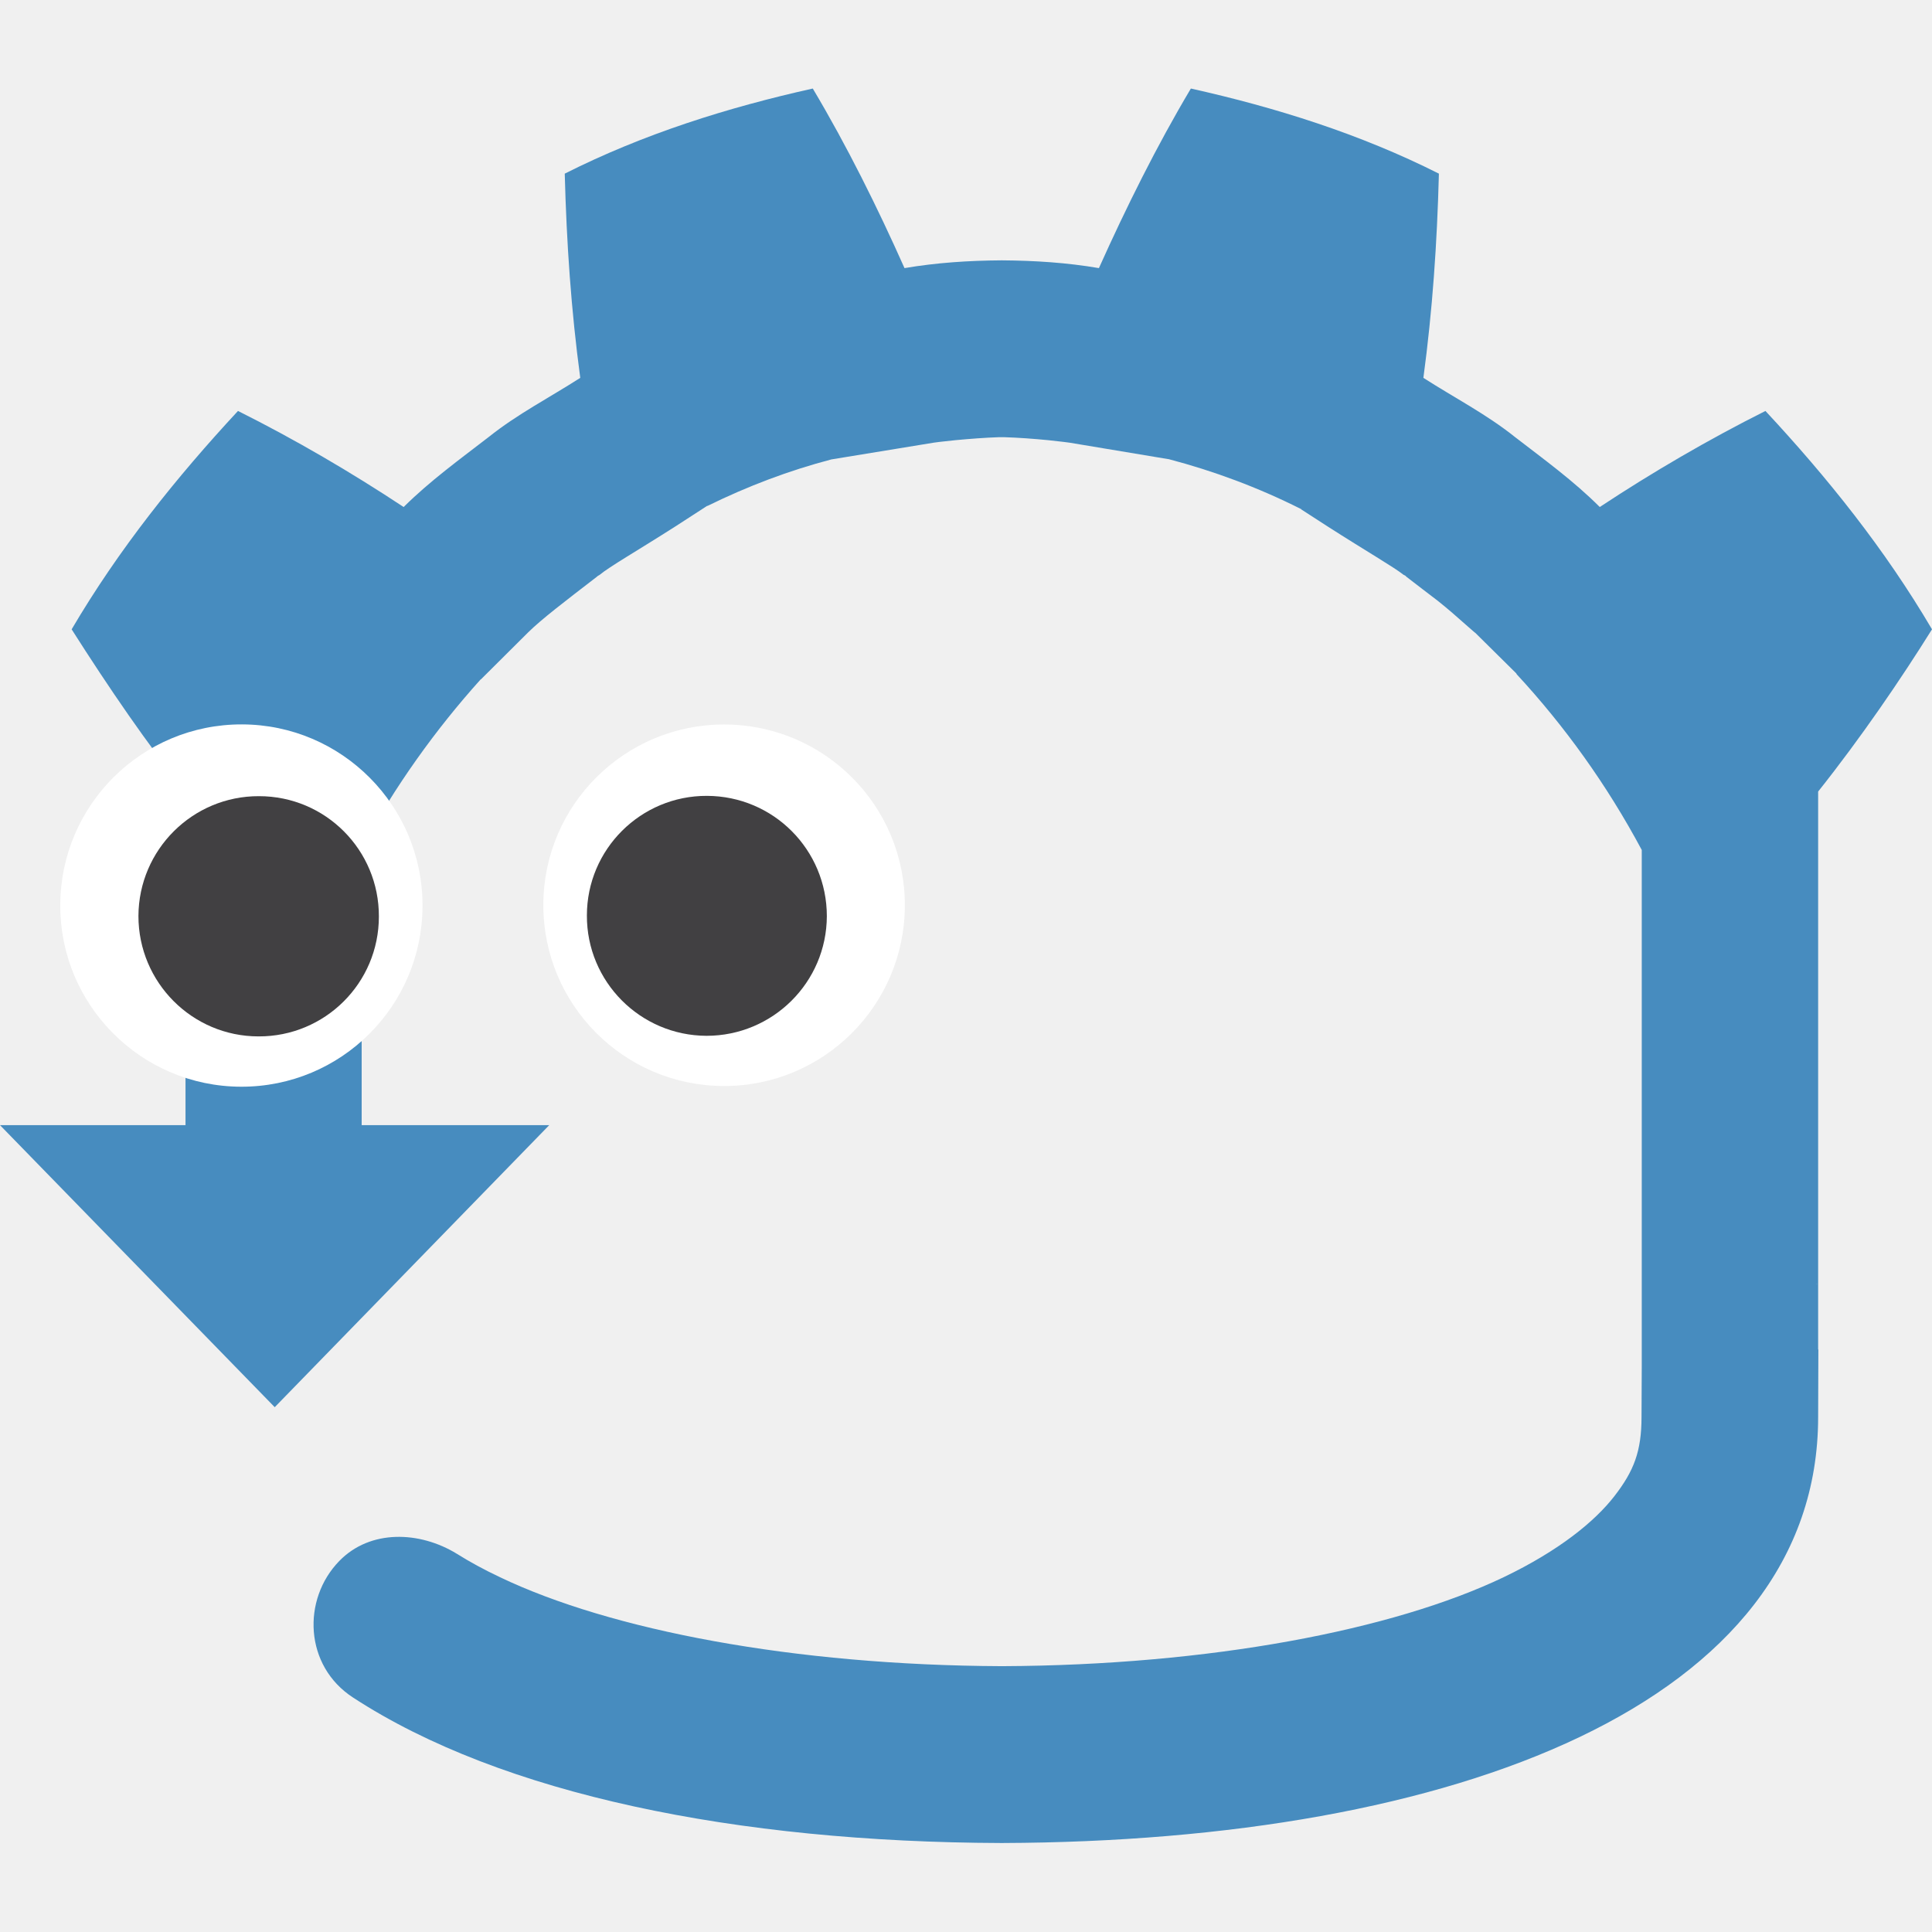
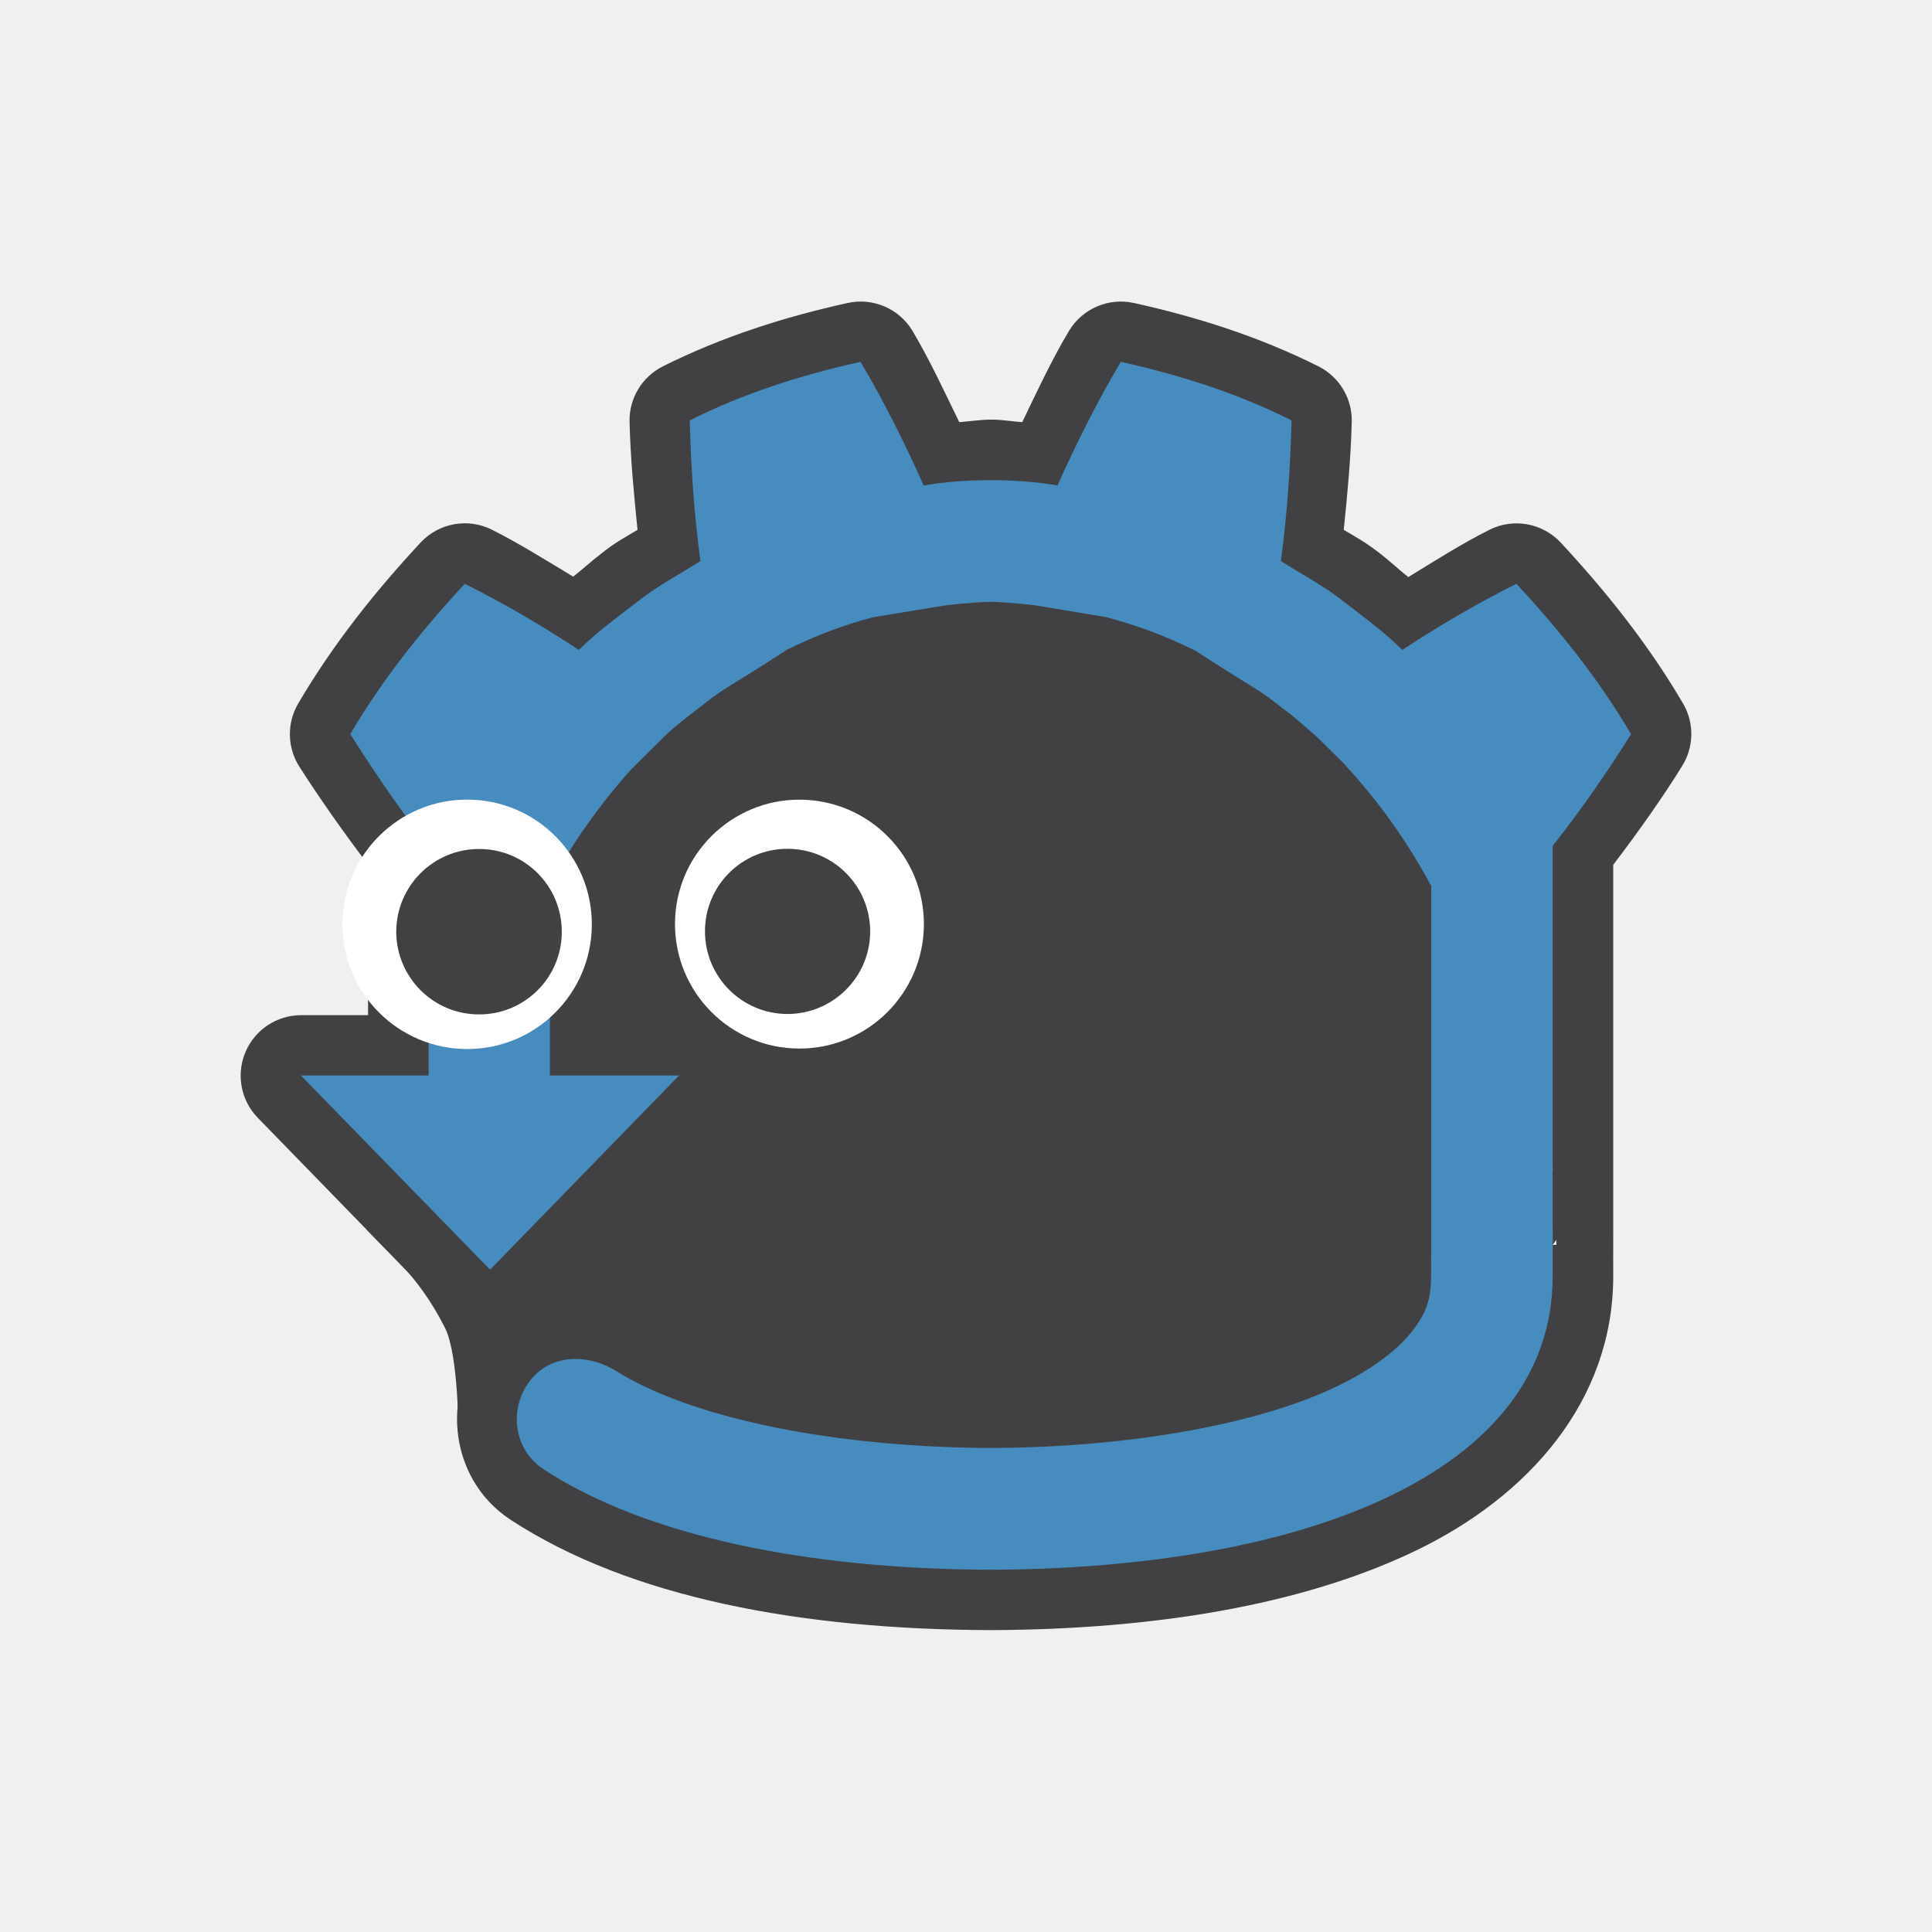
<svg xmlns="http://www.w3.org/2000/svg" width="32" height="32" viewBox="0 0 8.467 8.467" version="1.1" id="svg1" xml:space="preserve">
  <defs id="defs1">
    <filter id="selectable_hidder_filter" width="1" height="1" x="0" y="0" style="color-interpolation-filters:sRGB;">
      <feComposite id="boolops_hidder_primitive" result="composite1" operator="arithmetic" in2="SourceGraphic" in="BackgroundImage" />
    </filter>
  </defs>
-   <path id="path9" style="display:inline;fill:#478cbf;fill-opacity:1;stroke-width:0.037" d="M 3.562,0.388 C 3.189,0.471 2.82,0.587 2.475,0.761 2.483,1.066 2.503,1.359 2.543,1.656 2.409,1.742 2.267,1.815 2.142,1.915 2.015,2.013 1.885,2.107 1.769,2.222 1.539,2.07 1.295,1.927 1.043,1.801 0.773,2.092 0.521,2.406 0.314,2.758 0.476,3.013 0.651,3.269 0.813,3.469 V 4.931 H 0 L 1.204,6.167 2.407,4.931 H 1.585 V 3.715 C 1.732,3.444 1.909,3.197 2.106,2.978 l 0.002,-0.001 L 2.315,2.771 C 2.374,2.713 2.475,2.636 2.614,2.529 l 0.006,-0.005 0.007,-0.004 C 2.673,2.482 2.786,2.418 2.96,2.307 l 0.139,-0.09 h 0.002 C 3.278,2.13 3.458,2.062 3.645,2.013 h 0.001 l 0.446,-0.073 c 0.003,-4.7e-4 0.035,-0.005 0.096,-0.011 0.065,-0.006 0.129,-0.011 0.19,-0.013 0.003,5.91e-5 0.005,-6.68e-5 0.007,0 h 0.009 0.007 c 0.065,0.002 0.129,0.007 0.192,0.013 0.056,0.006 0.088,0.01 0.094,0.011 l 0.432,0.072 h 0.002 c 0.198,0.052 0.392,0.124 0.579,0.218 h 0.002 v 0.002 l 0.116,0.075 c 0.175,0.112 0.287,0.176 0.333,0.212 l 0.008,0.004 0.005,0.005 c 0.047,0.036 0.092,0.071 0.137,0.105 0.044,0.035 0.085,0.071 0.122,0.104 0.024,0.021 0.05,0.044 0.04,0.034 l 0.182,0.18 0.002,0.004 C 6.857,3.182 7.042,3.439 7.195,3.725 V 5.455 5.701 5.989 c -5.702e-4,0.086 -0.001,0.202 -0.001,0.22 0,0.151 -0.033,0.237 -0.119,0.348 C 6.989,6.668 6.832,6.796 6.59,6.912 6.105,7.144 5.303,7.298 4.393,7.302 h -0.004 C 3.477,7.298 2.676,7.144 2.191,6.912 2.121,6.879 2.059,6.845 2.003,6.81 1.839,6.709 1.622,6.702 1.487,6.841 1.323,7.009 1.333,7.301 1.548,7.44 2.2,7.865 3.227,8.073 4.387,8.077 h 0.002 0.004 c 1.981,-0.007 3.575,-0.61 3.575,-1.867 0,-0.028 9.055e-4,-0.168 0.001,-0.296 h -0.001 V 5.628 5.455 3.469 C 8.155,3.234 8.331,2.976 8.467,2.758 8.26,2.406 8.008,2.092 7.737,1.801 7.486,1.927 7.241,2.07 7.011,2.222 6.896,2.107 6.766,2.013 6.639,1.915 6.514,1.815 6.372,1.742 6.238,1.656 6.278,1.359 6.298,1.066 6.306,0.761 5.961,0.587 5.591,0.471 5.219,0.388 5.07,0.638 4.935,0.91 4.816,1.175 4.676,1.151 4.535,1.142 4.393,1.141 h -0.002 -0.002 -0.002 C 4.246,1.142 4.105,1.151 3.964,1.175 3.846,0.91 3.711,0.638 3.562,0.388 Z M 7.962,5.628 c 0.002,3.83e-5 0.004,4.835e-4 0.005,4.976e-4 H 7.957 C 7.959,5.628 7.96,5.628 7.962,5.628 Z" />
-   <g id="g3" transform="matrix(1.080766,0,0,1.080915,-0.09905586,-0.3339815)" style="display:inline">
+   <path id="path6" style="baseline-shift:baseline;display:inline;overflow:visible;vector-effect:none;fill:#414042;stroke-width:0.91;stroke-linecap:round;stroke-linejoin:round;enable-background:accumulate;stop-color:#000000;fill-opacity:1" d="M 2.357,2.76 A 0.233,0.234 0 0 0 2.125,2.995 V 6.357 A 0.233,0.234 0 0 0 2.357,6.59 H 6.047 A 0.233,0.234 0 0 0 6.279,6.357 V 2.995 A 0.233,0.234 0 0 0 6.047,2.76 Z" />
+   <path style="fill:#414042;fill-opacity:1;stroke:none;stroke-width:0;stroke-linecap:round;stroke-linejoin:round;stroke-dasharray:none;stroke-opacity:1" d="m 2.009,6.296 c 0,0 0.002,-0.353 -0.058,-0.475 C 1.89,5.699 1.819,5.607 1.766,5.552 L 1.606,5.388 2.248,5.23 2.453,5.909 Z" id="path12" />
+   <path style="baseline-shift:baseline;display:inline;overflow:visible;vector-effect:none;fill:#414042;stroke-width:0.688;stroke-linecap:round;stroke-linejoin:round;enable-background:accumulate;stop-color:#000000;fill-opacity:1" d="m 3.771,1.586 c -0.256,0.057 -0.51,0.137 -0.748,0.256 0.005,0.21 0.019,0.412 0.047,0.616 C 2.977,2.518 2.88,2.568 2.794,2.637 2.706,2.705 2.616,2.77 2.537,2.848 2.379,2.743 2.21,2.645 2.037,2.558 1.851,2.759 1.677,2.975 1.535,3.217 c 0.112,0.176 0.232,0.352 0.343,0.49 V 4.714 H 1.319 l 0.829,0.851 0.829,-0.851 H 2.41 V 3.876 C 2.511,3.69 2.633,3.519 2.769,3.369 l 0.001,-0.001 0.142,-0.141 c 0.041,-0.04 0.11,-0.093 0.206,-0.167 l 0.004,-0.004 0.005,-0.003 c 0.032,-0.025 0.109,-0.069 0.229,-0.146 l 0.096,-0.062 h 0.001 c 0.122,-0.06 0.246,-0.106 0.374,-0.14 h 0.001 l 0.307,-0.05 c 0.002,-3.235e-4 0.024,-0.004 0.066,-0.008 0.045,-0.004 0.089,-0.008 0.131,-0.009 0.002,4.06e-5 0.003,-4.6e-5 0.005,0 h 0.007 0.005 c 0.045,0.001 0.089,0.005 0.132,0.009 0.038,0.004 0.06,0.007 0.065,0.008 l 0.298,0.049 h 0.001 c 0.136,0.036 0.27,0.085 0.399,0.15 h 0.001 v 0.001 l 0.08,0.052 c 0.121,0.077 0.198,0.121 0.229,0.146 l 0.005,0.003 0.004,0.004 c 0.032,0.025 0.064,0.049 0.095,0.073 0.03,0.024 0.059,0.049 0.084,0.071 0.016,0.015 0.035,0.031 0.027,0.023 l 0.125,0.124 0.001,0.003 C 6.04,3.509 6.167,3.687 6.273,3.883 V 5.074 5.244 5.442 c -3.925e-4,0.059 -0.001,0.139 -0.001,0.152 0,0.104 -0.023,0.163 -0.082,0.239 C 6.13,5.909 6.023,5.998 5.856,6.078 5.522,6.237 4.97,6.343 4.343,6.345 H 4.341 C 3.712,6.343 3.161,6.237 2.827,6.078 2.779,6.055 2.736,6.031 2.698,6.007 2.585,5.937 2.436,5.932 2.343,6.028 2.23,6.144 2.237,6.345 2.384,6.441 2.833,6.733 3.541,6.876 4.339,6.879 h 0.001 0.003 c 1.364,-0.005 2.461,-0.42 2.461,-1.286 0,-0.02 6.234e-4,-0.115 0.001,-0.203 h -0.001 V 5.193 5.074 3.707 C 6.933,3.545 7.055,3.367 7.148,3.217 7.006,2.975 6.832,2.759 6.646,2.558 6.473,2.645 6.304,2.743 6.146,2.848 6.066,2.77 5.977,2.705 5.89,2.637 5.803,2.568 5.706,2.518 5.614,2.459 5.641,2.254 5.655,2.052 5.66,1.842 5.423,1.723 5.168,1.643 4.912,1.586 4.809,1.758 4.716,1.945 4.635,2.127 4.538,2.111 4.441,2.105 4.343,2.104 h -0.001 -0.001 -0.001 c -0.097,0.001 -0.194,0.007 -0.291,0.023 C 3.967,1.945 3.874,1.758 3.771,1.586 Z m 3.029,3.607 c 0.001,2.63e-5 0.003,3.329e-4 0.004,3.426e-4 h -0.007 c 0.001,-1.149e-4 0.002,-3.69e-4 0.003,-3.426e-4 z" id="path10" />
+   <path style="baseline-shift:baseline;display:inline;overflow:visible;vector-effect:none;fill:#414042;stroke-width:0.688;stroke-linecap:round;stroke-linejoin:round;enable-background:accumulate;stop-color:#000000;fill-opacity:1" d="M 3.714,1.328 C 3.442,1.388 3.168,1.474 2.904,1.606 A 0.265,0.265 0 0 0 2.759,1.848 C 2.763,2.008 2.778,2.165 2.794,2.322 2.739,2.355 2.691,2.38 2.629,2.431 2.594,2.457 2.551,2.497 2.512,2.527 2.395,2.457 2.28,2.384 2.157,2.322 A 0.265,0.265 0 0 0 1.843,2.378 C 1.648,2.588 1.462,2.819 1.307,3.083 a 0.265,0.265 0 0 0 0.005,0.277 C 1.408,3.51 1.511,3.655 1.613,3.789 V 4.449 H 1.319 A 0.265,0.265 0 0 0 1.129,4.898 l 0.828,0.851 a 0.265,0.265 0 0 0 0.379,0 l 0.83,-0.851 A 0.265,0.265 0 0 0 2.977,4.449 H 2.674 V 3.958 C 2.758,3.811 2.853,3.672 2.962,3.551 L 3.099,3.415 c 0.015,-0.015 0.082,-0.07 0.171,-0.139 l -0.017,0.009 a 0.265,0.265 0 0 0 0.036,-0.024 0.265,0.265 0 0 0 0.003,-0.001 l 0.001,-0.001 C 3.276,3.272 3.375,3.21 3.5,3.13 a 0.265,0.265 0 0 0 0.001,-0.001 l 0.03,-0.019 h -0.077 a 0.265,0.265 0 0 0 0.116,-0.027 C 3.674,3.032 3.779,2.992 3.887,2.963 L 4.179,2.915 a 0.265,0.265 0 0 0 0.001,0 c -0.031,0.005 0.011,-0.002 0.048,-0.005 0.037,-0.004 0.071,-0.007 0.104,-0.008 h 0.009 0.003 c 0.036,0.001 0.074,0.004 0.112,0.008 0.033,0.003 0.061,0.008 0.047,0.005 l 0.284,0.047 c 0.113,0.03 0.223,0.071 0.329,0.124 l 0.066,0.043 a 0.265,0.265 0 0 0 0.001,0.001 c 0.126,0.081 0.223,0.143 0.206,0.129 a 0.265,0.265 0 0 0 0.005,0.004 0.265,0.265 0 0 0 0.042,0.027 l -0.02,-0.011 c 0.028,0.021 0.055,0.042 0.081,0.062 0.024,0.02 0.048,0.041 0.07,0.061 v -0.001 c 0.006,0.005 0.012,0.01 0.017,0.015 0.003,0.003 0.006,0.007 0.009,0.009 h 0.001 l 0.083,0.083 -0.017,-0.036 a 0.265,0.265 0 0 0 0.042,0.061 c 0.116,0.127 0.216,0.274 0.305,0.43 v 1.112 0.169 0.198 c -3.913e-4,0.059 -0.001,0.131 -0.001,0.152 0,0.065 0.013,0.028 -0.026,0.078 -0.024,0.031 -0.101,0.102 -0.239,0.168 -0.273,0.13 -0.801,0.24 -1.398,0.242 h -0.001 -0.001 C 3.742,6.079 3.214,5.97 2.942,5.839 2.902,5.82 2.867,5.801 2.837,5.783 2.64,5.661 2.347,5.643 2.153,5.843 1.929,6.073 1.954,6.476 2.24,6.662 2.762,7.002 3.509,7.141 4.339,7.144 h 0.001 0.003 a 0.265,0.265 0 0 0 0.001,0 C 5.053,7.141 5.7,7.037 6.2,6.798 6.7,6.559 7.07,6.138 7.07,5.593 c 0,-0.014 -4.04e-4,-0.113 0,-0.202 a 0.265,0.265 0 0 0 0,-0.001 V 5.194 5.074 3.79 C 7.182,3.643 7.29,3.49 7.372,3.357 a 0.265,0.265 0 0 0 0.004,-0.274 C 7.221,2.819 7.035,2.588 6.84,2.378 A 0.265,0.265 0 0 0 6.527,2.322 C 6.404,2.384 6.288,2.458 6.172,2.529 6.132,2.498 6.09,2.458 6.055,2.431 l -0.004,-0.003 C 5.989,2.379 5.943,2.354 5.889,2.322 5.905,2.165 5.92,2.009 5.924,1.85 A 0.265,0.265 0 0 0 5.779,1.606 C 5.516,1.474 5.241,1.388 4.97,1.328 A 0.265,0.265 0 0 0 4.685,1.45 C 4.608,1.579 4.545,1.715 4.48,1.85 4.436,1.847 4.39,1.839 4.347,1.839 a 0.265,0.265 0 0 0 -0.004,0 h -0.001 -0.001 -0.001 a 0.265,0.265 0 0 0 -0.003,0 c -0.043,5.069e-4 -0.089,0.008 -0.133,0.011 C 4.138,1.715 4.076,1.58 3.999,1.45 A 0.265,0.265 0 0 0 3.714,1.328 Z m -0.074,0.581 c 0.057,0.109 0.117,0.215 0.167,0.327 a 0.265,0.265 0 0 0 0.285,0.152 c 0.078,-0.013 0.16,-0.018 0.247,-0.019 h 0.001 0.003 c 0.088,0.001 0.171,0.006 0.249,0.019 A 0.265,0.265 0 0 0 4.877,2.236 C 4.927,2.124 4.986,2.017 5.044,1.909 5.16,1.941 5.272,1.979 5.381,2.025 5.374,2.158 5.369,2.293 5.351,2.424 a 0.265,0.265 0 0 0 0.12,0.257 c 0.106,0.068 0.194,0.115 0.253,0.163 a 0.265,0.265 0 0 0 0.004,0.004 c 0.035,0.027 0.058,0.048 0.089,0.073 -0.022,-0.017 -0.043,-0.032 -0.065,-0.048 -0.009,-0.007 -0.018,-0.014 -0.027,-0.022 l 0.023,0.019 a 0.265,0.265 0 0 0 -0.056,-0.04 l 0.03,0.017 c -0.013,-0.01 -0.028,-0.018 -0.04,-0.027 -2.81e-4,-2.024e-4 -0.001,2.017e-4 -0.001,0 -0.05,-0.036 -0.104,-0.069 -0.169,-0.109 v 0.143 A 0.265,0.265 0 0 0 5.245,2.589 l 0.118,0.028 C 5.217,2.544 5.066,2.488 4.913,2.448 a 0.265,0.265 0 0 0 -0.067,-0.009 h 0.02 L 4.59,2.393 C 4.568,2.389 4.551,2.388 4.508,2.384 4.461,2.379 4.41,2.374 4.358,2.373 a 0.265,0.265 0 0 0 -0.008,0 h -0.005 -0.005 a 0.265,0.265 0 0 0 -0.015,0 c -0.049,0.002 -0.098,0.006 -0.148,0.011 -0.046,0.005 -0.049,0.004 -0.083,0.009 l -0.285,0.047 h 0.02 A 0.265,0.265 0 0 0 3.761,2.448 C 3.615,2.486 3.474,2.54 3.337,2.607 l 0.112,-0.026 a 0.265,0.265 0 0 0 -0.14,0.042 l -0.095,0.062 v -0.001 c -0.096,0.062 -0.148,0.091 -0.21,0.136 l -0.005,0.003 a 0.265,0.265 0 0 0 -0.012,0.009 0.265,0.265 0 0 0 -0.039,0.027 c -5.951e-4,4.563e-4 -7.505e-4,8.881e-4 -0.001,0.001 a 0.265,0.265 0 0 0 -0.003,0.001 l -0.004,0.004 C 2.854,2.93 2.787,2.978 2.727,3.038 l -0.129,0.129 0.013,-0.011 a 0.265,0.265 0 0 0 -0.039,0.035 C 2.422,3.358 2.289,3.546 2.178,3.751 A 0.265,0.265 0 0 0 2.146,3.876 V 4.714 A 0.265,0.265 0 0 0 2.38,4.948 L 2.147,5.184 1.913,4.944 A 0.265,0.265 0 0 0 2.143,4.714 V 3.707 A 0.265,0.265 0 0 0 2.084,3.541 C 2.015,3.456 1.937,3.336 1.861,3.223 1.935,3.112 2.018,3.007 2.105,2.904 c 0.096,0.054 0.194,0.105 0.285,0.165 A 0.265,0.265 0 0 0 2.724,3.036 C 2.784,2.976 2.863,2.918 2.955,2.847 a 0.265,0.265 0 0 0 0.004,-0.004 C 3.019,2.796 3.106,2.749 3.212,2.681 A 0.265,0.265 0 0 0 3.332,2.423 C 3.314,2.292 3.31,2.158 3.302,2.025 3.411,1.979 3.524,1.941 3.64,1.909 Z M 6.578,2.904 C 6.665,3.007 6.747,3.112 6.821,3.223 6.75,3.33 6.68,3.439 6.598,3.543 a 0.265,0.265 0 0 0 -0.058,0.164 v 1.368 0.12 0.196 a 0.265,0.265 0 0 0 0.001,0.001 c -4.011e-4,0.087 -0.001,0.177 -0.001,0.202 0,0.004 -0.007,0.005 -0.007,0.009 6.07e-5,-0.003 0.003,-0.006 0.003,-0.009 0,-0.004 9.501e-4,-0.09 0.001,-0.149 a 0.265,0.265 0 0 0 0,-0.003 V 5.244 5.074 3.883 A 0.265,0.265 0 0 0 6.505,3.758 C 6.401,3.563 6.272,3.393 6.134,3.235 l -0.001,-0.003 c -0.015,-0.017 -0.025,-0.041 -0.04,-0.058 l 0.031,0.046 a 0.265,0.265 0 0 0 -0.042,-0.058 L 5.957,3.038 5.764,3.233 h -0.001 c -0.017,0.01 -0.219,0.129 -0.219,0.129 0,0 -0.003,-0.005 -0.003,-0.005 0,0 -0.017,-0.038 -0.017,-0.038 0,0 -0.009,-0.034 -0.009,-0.034 0,0 0.086,-0.26 0.086,-0.26 0,0 0.222,-0.058 0.222,-0.058 0,0 0.027,0.007 0.027,0.007 -4.21e-5,-1.77e-5 0.067,0.032 0.067,0.032 -8.13e-5,-5.33e-5 0.01,0.006 0.012,0.008 0.019,0.014 0.011,0.008 0.009,0.007 -0.003,-0.002 -0.012,-0.01 -0.019,-0.016 a 0.265,0.265 0 0 0 0,-0.001 c -0.019,-0.017 -0.043,-0.036 -0.066,-0.055 0.035,0.028 0.079,0.059 0.106,0.086 a 0.265,0.265 0 0 0 0.332,0.034 C 6.382,3.009 6.481,2.958 6.578,2.904 Z M 5.759,3.237 A 0.265,0.265 0 0 0 5.584,3.414 c -8.124e-4,-8.055e-4 -0.002,-9.294e-4 -0.005,-0.004 -0.003,-0.003 -0.023,-0.028 -0.023,-0.028 0,0 0.18,-0.127 0.203,-0.144 z m 1.046,1.876 0.001,0.012 v 0.001 l 0.015,0.329 c 0.015,-0.001 -0.005,6.369e-4 -0.017,0.001 a 0.265,0.265 0 0 0 0.001,-0.332 0.265,0.265 0 0 0 0,-0.012 z M 2.532,6.213 c -0.004,0.004 0.009,0.007 0.012,0.008 -0.003,-0.002 -0.012,-7.091e-4 -0.015,-0.003 -0.01,-0.006 1.033e-4,-0.003 0.003,-0.005 z m 3.449,0.095 c -0.006,0.003 -0.003,0.009 -0.009,0.012 C 5.582,6.507 4.998,6.613 4.343,6.615 h -0.003 -0.001 c -0.058,-2.198e-4 -0.08,-0.029 -0.137,-0.031 0.055,0.002 0.082,0.025 0.139,0.026 h 0.003 a 0.265,0.265 0 0 0 0.001,0 C 5,6.608 5.575,6.506 5.97,6.317 c 0.005,-0.002 0.006,-0.006 0.011,-0.008 z" id="path11" />
+   <path id="path9" style="display:inline;fill:#478cbf;fill-opacity:1;stroke-width:0.037" d="M 3.562,0.388 C 3.189,0.471 2.82,0.587 2.475,0.761 2.483,1.066 2.503,1.359 2.543,1.656 2.409,1.742 2.267,1.815 2.142,1.915 2.015,2.013 1.885,2.107 1.769,2.222 1.539,2.07 1.295,1.927 1.043,1.801 0.773,2.092 0.521,2.406 0.314,2.758 0.476,3.013 0.651,3.269 0.813,3.469 V 4.931 H 0 L 1.204,6.167 2.407,4.931 H 1.585 V 3.715 C 1.732,3.444 1.909,3.197 2.106,2.978 l 0.002,-0.001 L 2.315,2.771 C 2.374,2.713 2.475,2.636 2.614,2.529 l 0.006,-0.005 0.007,-0.004 C 2.673,2.482 2.786,2.418 2.96,2.307 l 0.139,-0.09 h 0.002 C 3.278,2.13 3.458,2.062 3.645,2.013 h 0.001 l 0.446,-0.073 c 0.003,-4.7e-4 0.035,-0.005 0.096,-0.011 0.065,-0.006 0.129,-0.011 0.19,-0.013 0.003,5.91e-5 0.005,-6.68e-5 0.007,0 h 0.009 0.007 c 0.065,0.002 0.129,0.007 0.192,0.013 0.056,0.006 0.088,0.01 0.094,0.011 l 0.432,0.072 h 0.002 c 0.198,0.052 0.392,0.124 0.579,0.218 h 0.002 v 0.002 l 0.116,0.075 c 0.175,0.112 0.287,0.176 0.333,0.212 l 0.008,0.004 0.005,0.005 c 0.047,0.036 0.092,0.071 0.137,0.105 0.044,0.035 0.085,0.071 0.122,0.104 0.024,0.021 0.05,0.044 0.04,0.034 l 0.182,0.18 0.002,0.004 C 6.857,3.182 7.042,3.439 7.195,3.725 V 5.455 5.701 5.989 c -5.702e-4,0.086 -0.001,0.202 -0.001,0.22 0,0.151 -0.033,0.237 -0.119,0.348 C 6.989,6.668 6.832,6.796 6.59,6.912 6.105,7.144 5.303,7.298 4.393,7.302 h -0.004 C 3.477,7.298 2.676,7.144 2.191,6.912 2.121,6.879 2.059,6.845 2.003,6.81 1.839,6.709 1.622,6.702 1.487,6.841 1.323,7.009 1.333,7.301 1.548,7.44 2.2,7.865 3.227,8.073 4.387,8.077 h 0.002 0.004 c 1.981,-0.007 3.575,-0.61 3.575,-1.867 0,-0.028 9.055e-4,-0.168 0.001,-0.296 h -0.001 V 5.628 5.455 3.469 C 8.155,3.234 8.331,2.976 8.467,2.758 8.26,2.406 8.008,2.092 7.737,1.801 7.486,1.927 7.241,2.07 7.011,2.222 6.896,2.107 6.766,2.013 6.639,1.915 6.514,1.815 6.372,1.742 6.238,1.656 6.278,1.359 6.298,1.066 6.306,0.761 5.961,0.587 5.591,0.471 5.219,0.388 5.07,0.638 4.935,0.91 4.816,1.175 4.676,1.151 4.535,1.142 4.393,1.141 h -0.002 -0.002 -0.002 C 4.246,1.142 4.105,1.151 3.964,1.175 3.846,0.91 3.711,0.638 3.562,0.388 Z M 7.962,5.628 c 0.002,3.83e-5 0.004,4.835e-4 0.005,4.976e-4 H 7.957 C 7.959,5.628 7.96,5.628 7.962,5.628 Z" transform="matrix(0.6884661,0,0,0.6884661,1.318827,1.318585)" />
+   <g id="g3" transform="matrix(0.7440707,0,0,0.744173,1.25063,1.08865)" style="display:inline">
    <path d="M 1.805,3.982 C 1.804,4.388 1.475,4.716 1.069,4.715 0.664,4.714 0.335,4.384 0.336,3.979 0.337,3.573 0.667,3.245 1.073,3.246 1.478,3.247 1.806,3.577 1.805,3.982" fill="#ffffff" id="path4" style="display:inline;stroke-width:0.034" />
    <path d="M 1.628,4.025 C 1.628,4.295 1.409,4.512 1.14,4.511 0.871,4.511 0.653,4.292 0.653,4.023 0.654,3.754 0.873,3.536 1.142,3.537 1.412,3.537 1.629,3.756 1.628,4.025" fill="#414042" id="path5" style="display:inline;stroke-width:0.034" />
  </g>
-   <g id="g2" transform="matrix(1.078547,0,0,1.078547,-0.1857882,-0.3355881)" style="display:inline">
+   <g id="g2" transform="matrix(0.7425432,0,0,0.7425432,1.190918,1.087544)" style="display:inline">
    <path d="M 2.38,3.987 C 2.379,4.393 2.707,4.723 3.113,4.724 3.518,4.725 3.848,4.397 3.849,3.991 3.85,3.585 3.522,3.256 3.116,3.255 2.711,3.254 2.381,3.582 2.38,3.987" fill="#ffffff" id="path7" style="display:inline;stroke-width:0.034" />
    <path d="M 2.557,4.031 C 2.556,4.3 2.774,4.519 3.043,4.52 3.312,4.52 3.531,4.303 3.532,4.034 3.532,3.764 3.315,3.546 3.045,3.545 2.776,3.544 2.557,3.762 2.557,4.031" fill="#414042" id="path8" style="display:inline;stroke-width:0.034" />
  </g>
</svg>
